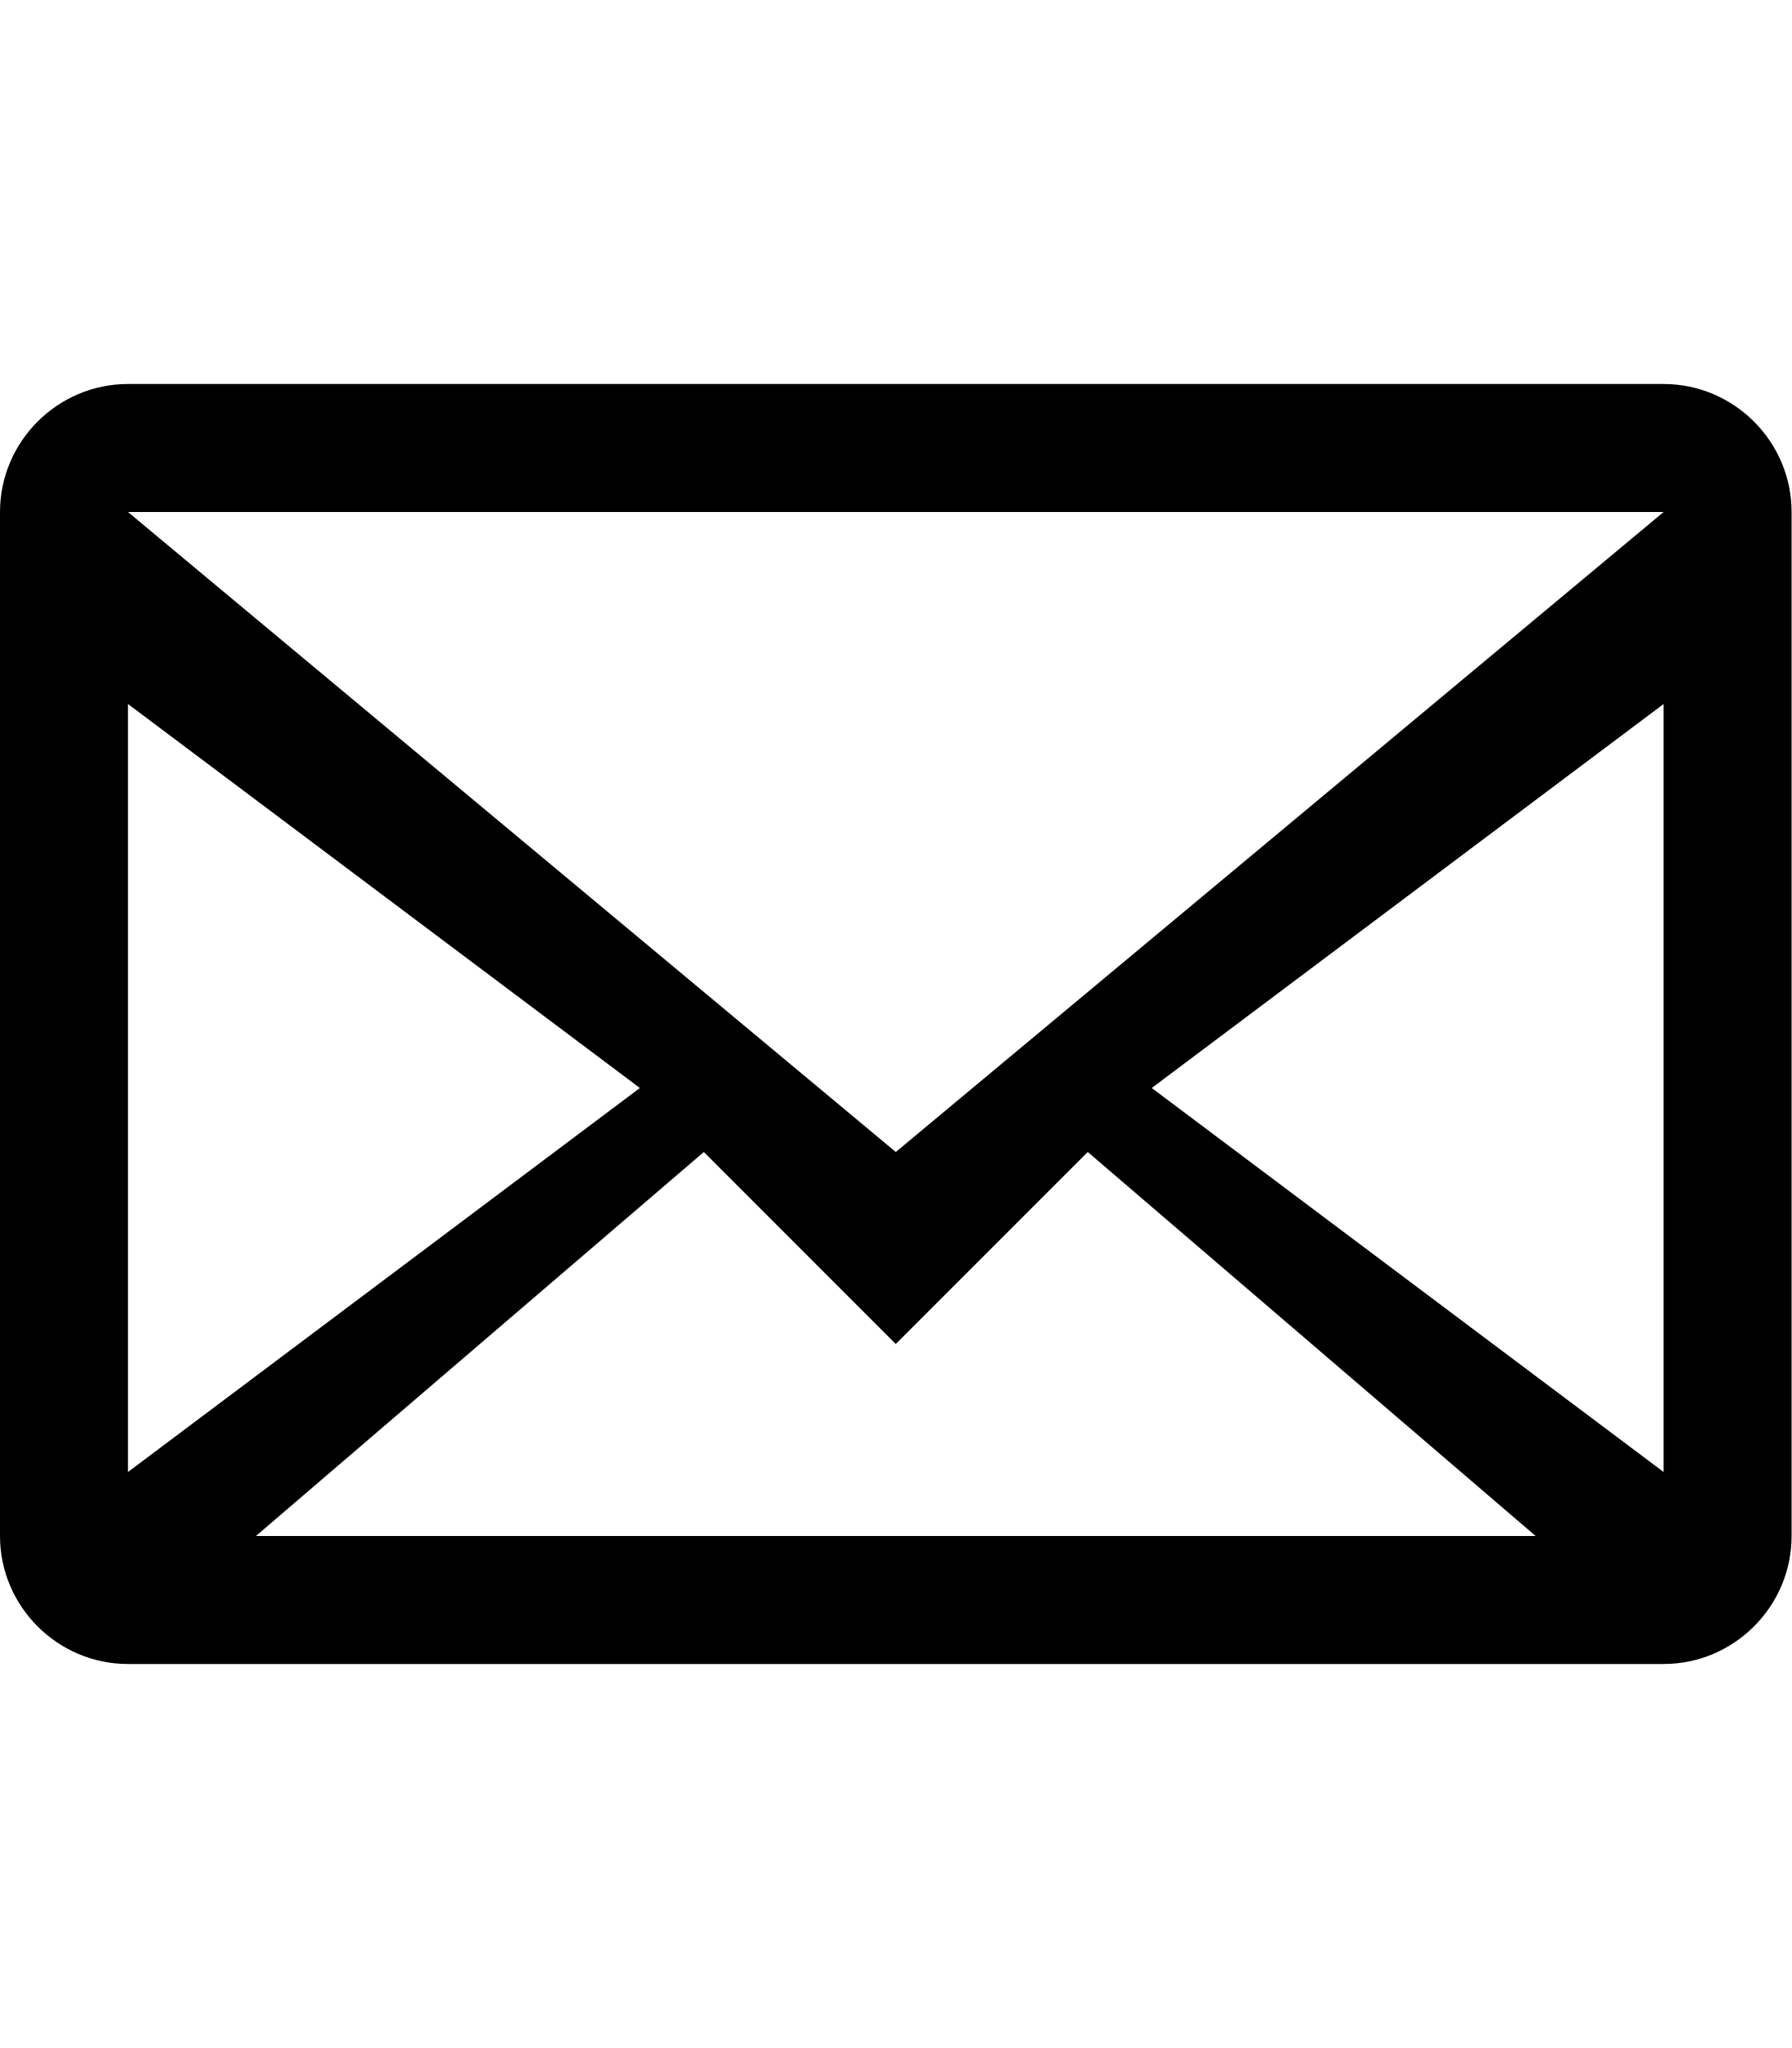
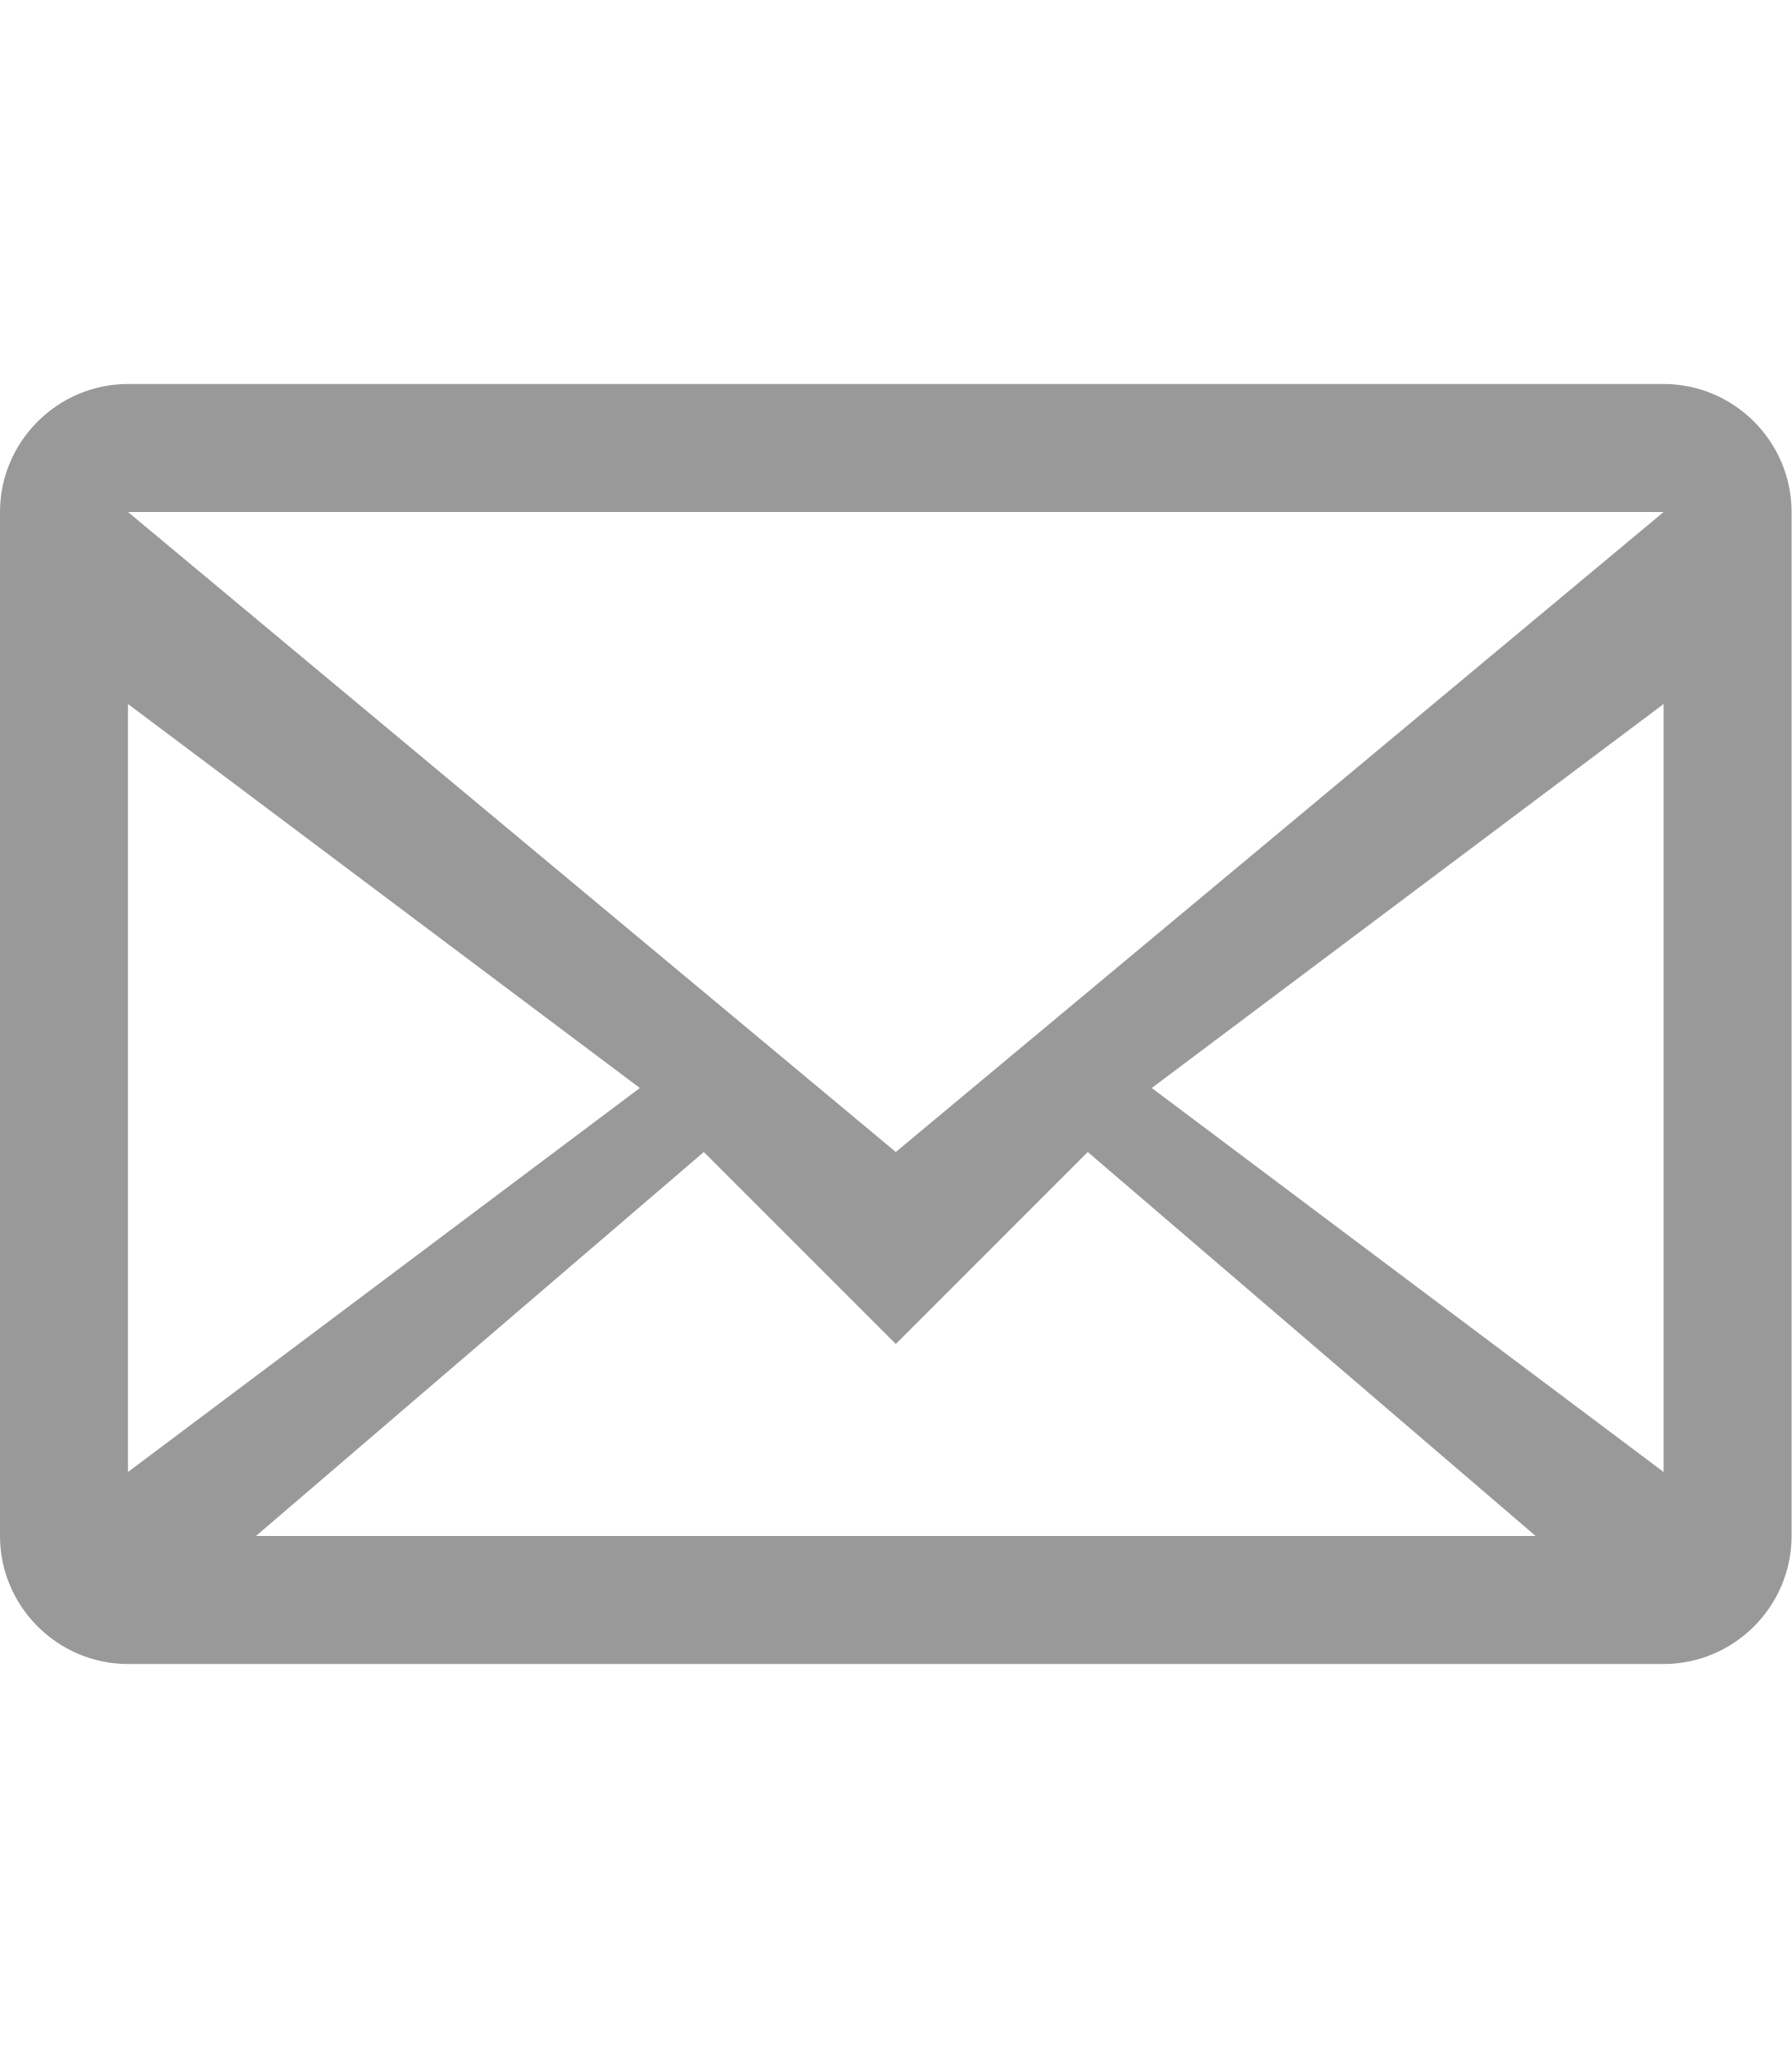
<svg xmlns="http://www.w3.org/2000/svg" width="14px" height="16px" viewBox="0 0 14 16" version="1.1">
  <defs />
  <g id="Octicons" stroke="none" stroke-width="1" fill="none" fill-rule="evenodd">
-     <g id="mail" fill="#000000">
+     <g id="mail" fill="#999999">
      <path d="M0,4 L0,12 C0,12.55 0.45,13 1,13 L13,13 C13.55,13 14,12.55 14,12 L14,4 C14,3.45 13.55,3 13,3 L1,3 C0.45,3 0,3.45 0,4 L0,4 Z M13,4 L7,9 L1,4 L13,4 L13,4 Z M1,5.5 L5,8.5 L1,11.5 L1,5.5 L1,5.5 Z M2,12 L5.5,9 L7,10.5 L8.5,9 L12,12 L2,12 L2,12 Z M13,11.5 L9,8.5 L13,5.5 L13,11.5 L13,11.5 Z" id="Shape" />
    </g>
  </g>
</svg>
